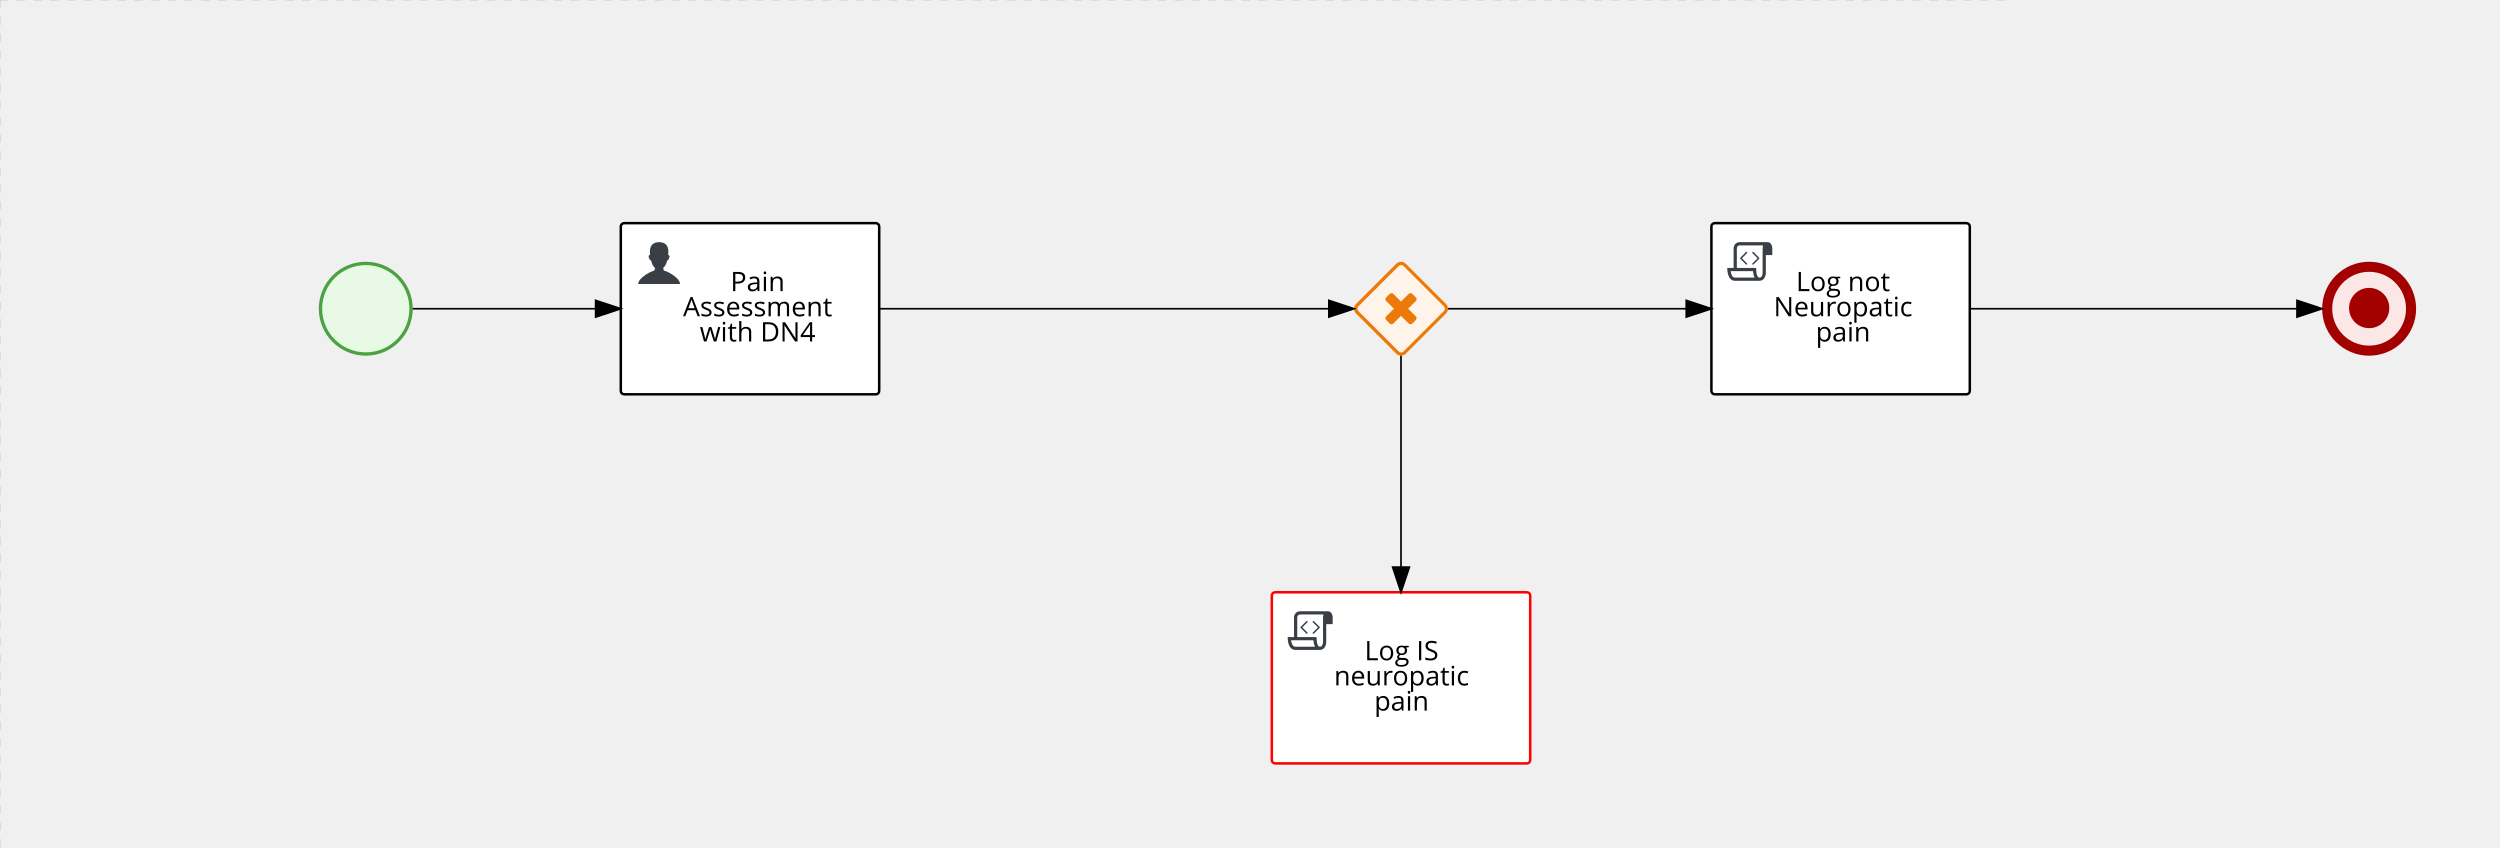
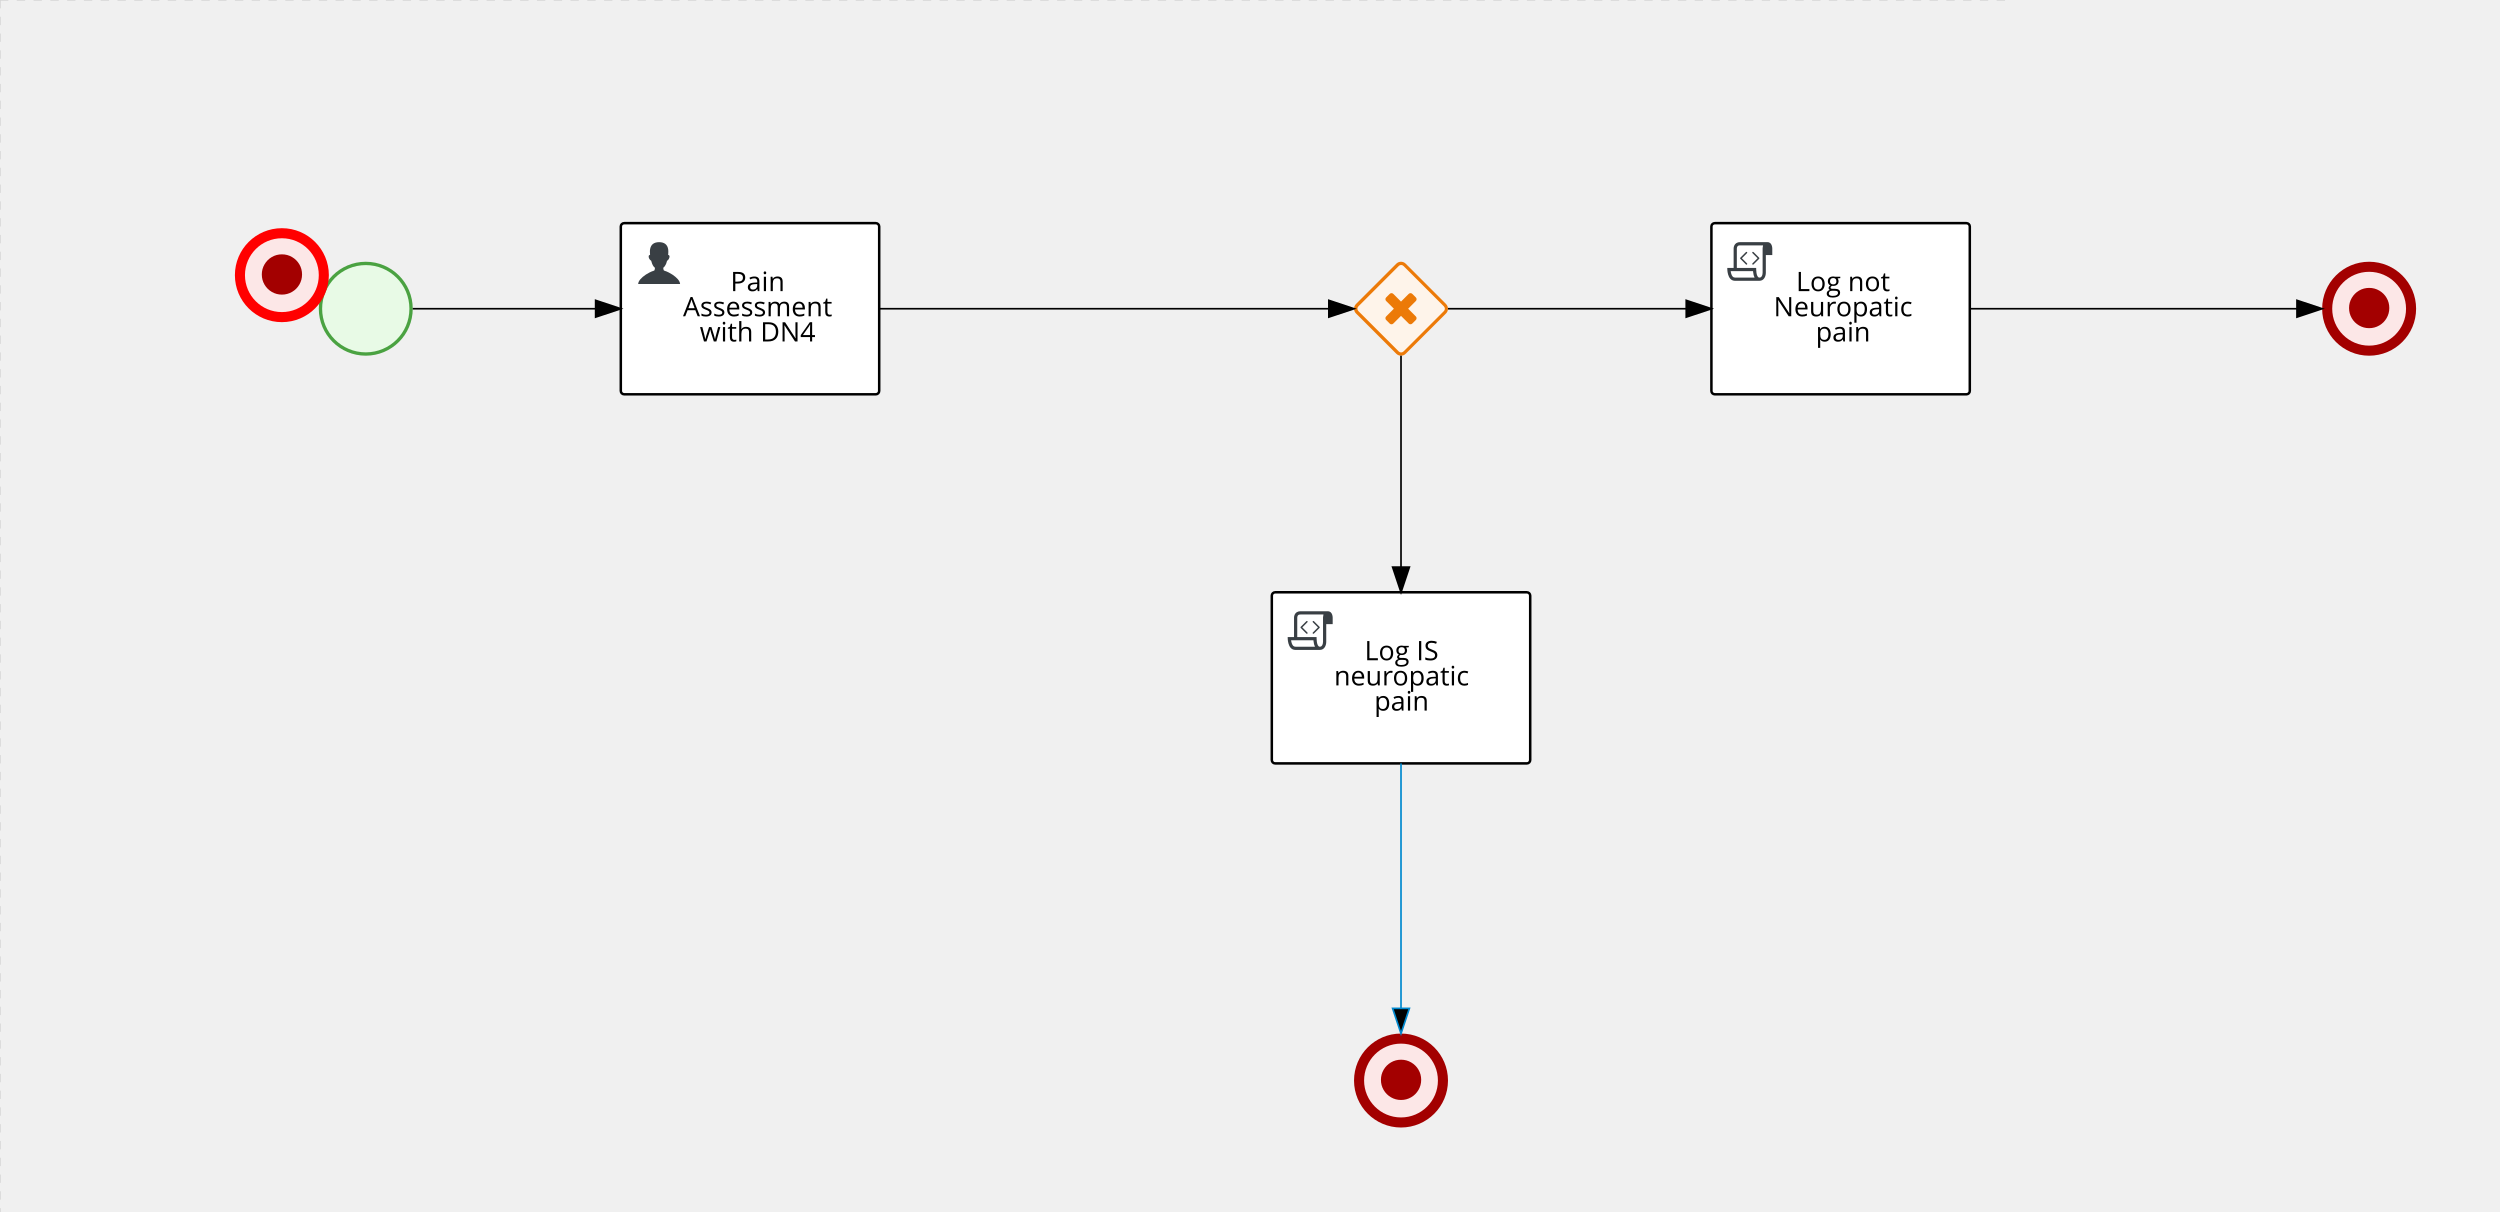
- <svg xmlns="http://www.w3.org/2000/svg" version="1.1" width="1490" height="505" viewBox="0 0 1490 505">
+ <svg xmlns="http://www.w3.org/2000/svg" version="1.1" width="1490" height="722" viewBox="0 0 1490 722">
  <defs />
  <g transform="matrix(1,0,0,1,0,0)">
    <g>
      <g>
        <g>
          <path fill="none" stroke="#d3d3d3" paint-order="fill stroke markers" d=" M 0 0 L 1200 0" stroke-miterlimit="10" stroke-opacity="0.8" stroke-dasharray="5" />
        </g>
        <g>
          <path fill="none" stroke="#d3d3d3" paint-order="fill stroke markers" d=" M 0 0 L 0 800" stroke-miterlimit="10" stroke-opacity="0.8" stroke-dasharray="5" />
        </g>
      </g>
      <g id="_02D7A642-EC6D-49D2-90E2-23A0718E7073" bpmn2nodeid="_02D7A642-EC6D-49D2-90E2-23A0718E7073" transform="matrix(1,0,0,1,190,156)">
        <g>
          <path fill="none" stroke="none" />
        </g>
        <g transform="matrix(0.125,0,0,0.125,0,0)">
          <g transform="matrix(1,0,0,1,0,0)">
            <path fill="#e8fae6" stroke="none" id="_02D7A642-EC6D-49D2-90E2-23A0718E7073?shapeType=BACKGROUND" paint-order="stroke fill markers" d=" M 0 0 M 444 224 C 444 263.9 434.2 300.8 414.4 334.5 C 394.7 368.2 368 394.9 334.4 414.5 C 300.8 434.1 263.9 444 224 444 C 184.1 444 147.2 434.2 113.5 414.4 C 79.8 394.7 53.1 368 33.5 334.4 C 13.9 300.8 4 263.9 4 224 C 4 184.1 13.8 147.2 33.6 113.5 C 53.4 79.8 80.1 53.1 113.6 33.5 C 147.1 13.9 184.1 4 224 4 C 263.9 4 300.8 13.8 334.5 33.6 C 368.2 53.4 394.9 80.1 414.5 113.6 C 434.1 147.1 444 184.1 444 224 Z" />
          </g>
          <g>
            <g transform="matrix(1,0,0,1,0,0)">
              <g transform="matrix(1,0,0,1,0,0)">
                <path fill="rgb(74,162,65)" stroke="none" id="_02D7A642-EC6D-49D2-90E2-23A0718E7073?shapeType=BORDER&amp;renderType=FILL" paint-order="stroke fill markers" d=" M 0 0 M 224 0 C 100.3 0 0 100.3 0 224 C 0 347.7 100.3 448 224 448 C 347.7 448 448 347.7 448 224 C 448 100.3 347.7 0 224 0 Z M 0 0 M 224 432 C 109.1 432 16 338.9 16 224 C 16 109.1 109.1 16 224 16 C 338.9 16 432 109.1 432 224 C 432 338.9 338.9 432 224 432 Z" />
              </g>
            </g>
          </g>
        </g>
        <g transform="matrix(1,0,0,1,28,61)" />
      </g>
      <g transform="matrix(1,0,0,1,190,156)" />
      <g id="_363A41AE-0E2D-4DD7-A023-7CE9F8D11E7D" bpmn2nodeid="_363A41AE-0E2D-4DD7-A023-7CE9F8D11E7D" transform="matrix(1,0,0,1,370,133)">
        <g>
          <path fill="none" stroke="none" />
        </g>
        <g transform="matrix(1,0,0,1,0,0)">
          <path fill="#ffffff" stroke="none" id="_363A41AE-0E2D-4DD7-A023-7CE9F8D11E7D?shapeType=BACKGROUND" paint-order="stroke fill markers" d=" M 2 0 L 152 0 L 152 0 A 2 2 0 0 1 154 2 L 154 100 L 154 100 A 2 2 0 0 1 152 102 L 2 102 L 2 102 A 2 2 0 0 1 0 100 L 0 2 L 0 2 A 2 2 0 0 1 2 0 Z" />
        </g>
        <g transform="matrix(1,0,0,1,0,0)">
          <path fill="none" stroke="rgb(0,0,0)" id="_363A41AE-0E2D-4DD7-A023-7CE9F8D11E7D?shapeType=BORDER&amp;renderType=STROKE" paint-order="fill stroke markers" d=" M 2 0 L 152 0 L 152 0 A 2 2 0 0 1 154 2 L 154 100 L 154 100 A 2 2 0 0 1 152 102 L 2 102 L 2 102 A 2 2 0 0 1 0 100 L 0 2 L 0 2 A 2 2 0 0 1 2 0 Z" stroke-miterlimit="10" stroke-width="1.5" stroke-dasharray="" />
        </g>
        <g>
          <g transform="matrix(0.06,0,0,0.06,9.4,9.4)">
            <g transform="matrix(1,0,0,1,0,0)">
              <path fill="#393f44" stroke="none" id="_363A41AE-0E2D-4DD7-A023-7CE9F8D11E7D_task__JrCX__gE2q" paint-order="stroke fill markers" d=" M 0 0 M 16 445.21 C 16 440.869 18.784 431.129 22.001 424.217 C 35.768 394.64 77.283 359.28 129 333.084 C 144.516 325.224 157.347 319.964 167.807 317.174 C 171.932 316.074 175.729 314.414 176.525 313.363 C 178.894 310.234 180.914 302.908 181.727 294.5 L 182.5 286.5 L 178.507 283.455 C 166.303 274.146 154.284 251.678 148.04 226.5 C 145.611 216.707 145.056 215.462 142.984 215.158 C 141.703 214.97 138.083 212.243 134.939 209.099 C 123.233 197.393 116.891 177.376 121.44 166.49 C 123.002 162.751 128.155 159.01 131.75 159.004 C 134.448 159 134.471 158.603 132.914 138.788 C 130.927 113.496 134.279 92.265 143.132 74.076 C 152.232 55.38 167.569 42.882 189.049 36.66 C 210.203 30.532 237.797 30.532 258.951 36.66 C 300.042 48.563 318.958 83.806 314.955 141 C 314.32 150.075 313.624 157.788 313.409 158.14 C 313.194 158.493 314.575 159.073 316.479 159.43 C 328.929 161.766 330.986 177.018 321.496 196.621 C 316.903 206.109 309.357 214.508 304.817 215.185 C 303.023 215.453 302.293 217.146 299.943 226.5 C 296.659 239.567 294.474 245.305 287.948 257.995 C 282.491 268.606 273.035 281.109 268.108 284.229 L 264.871 286.278 L 265.518 292.889 C 266.345 301.33 268.639 309.871 270.877 312.837 C 272.067 314.415 275.002 315.79 280.063 317.139 C 291.069 320.075 303.617 325.274 321 334.102 C 369.815 358.891 410.848 393.758 425.032 422.5 C 429.07 430.682 432 440.232 432 445.21 L 432 448 L 224 448 L 16 448 L 16 445.21 Z" />
            </g>
          </g>
        </g>
        <g transform="matrix(1,0,0,1,4.04,13.68)">
          <g transform="matrix(0.04,0,0,0.04,63.36,69.12)">
            <g transform="matrix(1,0,0,1,0,0)">
              <path fill="none" stroke="none" />
            </g>
            <g transform="matrix(1,0,0,1,0,0)">
              <path fill="none" stroke="none" />
            </g>
          </g>
        </g>
        <g transform="matrix(1,0,0,1,35,28.5)">
          <text fill="#000000" stroke="none" font-family="Open Sans" font-size="12pt" font-style="normal" font-weight="normal" text-decoration="normal" x="46.547" y="12" text-anchor="middle" dominant-baseline="alphabetic">       Pain        </text>
          <text fill="#000000" stroke="none" font-family="Open Sans" font-size="12pt" font-style="normal" font-weight="normal" text-decoration="normal" x="46.547" y="27" text-anchor="middle" dominant-baseline="alphabetic">Assessment </text>
          <text fill="#000000" stroke="none" font-family="Open Sans" font-size="12pt" font-style="normal" font-weight="normal" text-decoration="normal" x="46.547" y="42" text-anchor="middle" dominant-baseline="alphabetic">   with DN4   </text>
        </g>
      </g>
      <g id="_A7D342CB-0708-49BF-8340-B0C458165147" bpmn2nodeid="_A7D342CB-0708-49BF-8340-B0C458165147">
        <g>
          <path fill="none" stroke="rgb(0,0,0)" paint-order="fill stroke markers" d=" M 246 184 L 355 184" stroke-miterlimit="10" stroke-dasharray="" />
        </g>
        <g transform="matrix(1,0,0,1,246,184)" />
        <g transform="matrix(6.123233995736766e-17,1,-1,6.123233995736766e-17,370,179)">
          <path fill="rgb(0,0,0)" stroke="rgb(0,0,0)" paint-order="fill stroke markers" d=" M 10 15 L 0 15 L 5 0 Z" stroke-miterlimit="10" stroke-dasharray="" />
        </g>
        <g transform="matrix(1,0,0,1,246,174)" />
      </g>
      <g id="_090800BE-8C31-49A4-BD8B-3F72EE1F6A00" bpmn2nodeid="_090800BE-8C31-49A4-BD8B-3F72EE1F6A00" transform="matrix(1,0,0,1,807,156)">
        <g>
          <path fill="none" stroke="none" />
        </g>
        <g transform="matrix(0.125,0,0,0.125,0,0)">
          <g transform="matrix(1,0,0,1,0,0)">
            <path fill="#fef4ea" stroke="none" id="_090800BE-8C31-49A4-BD8B-3F72EE1F6A00?shapeType=BACKGROUND" paint-order="stroke fill markers" d=" M 0 0 M 224.4 4.3 C 216.4 4.3 208.4 7.3 202.3 13.4 L 13.5 202.2 C 1.3 214.4 1.3 234.2 13.5 246.4 L 202.2 435.1 C 208.3 441.2 216.4 444.2 224.3 444.2 C 232.2 444.2 240.3 441.2 246.4 435.1 L 435.1 246.4 C 447.3 234.2 447.3 214.4 435.1 202.2 L 246.5 13.4 C 240.4 7.3 232.4 4.3 224.4 4.3 L 224.4 4.3 Z" />
          </g>
          <g>
            <g transform="matrix(1,0,0,1,0,0)">
              <g transform="matrix(1,0,0,1,0,0)">
                <path fill="rgb(236,122,8)" stroke="none" id="_090800BE-8C31-49A4-BD8B-3F72EE1F6A00?shapeType=BORDER&amp;renderType=FILL" paint-order="stroke fill markers" d=" M 0 0 M 20.8 212.7 L 213.3 20.2 C 219.6 13.9 229.7 13.9 235.9 20.2 L 428.4 212.7 C 434.7 219 434.7 229.1 428.4 235.3 L 235.9 427.8 C 229.6 434.1 219.5 434.1 213.3 427.8 L 20.8 235.3 C 14.5 229.1 14.5 218.9 20.8 212.7 L 20.8 212.7 Z M 0 0 M 0 224 C 0 232.1 3.1 240.3 9.3 246.5 L 201.5 438.7 C 213.9 451.1 234.1 451.1 246.5 438.7 L 438.7 246.5 C 444.9 240.3 448 232.1 448 224 C 448 215.9 444.9 207.7 438.7 201.5 L 246.5 9.3 C 234.1 -3.1 213.9 -3.1 201.5 9.3 L 9.3 201.5 C 3.1 207.7 0 215.9 0 224 L 0 224 Z" />
              </g>
            </g>
          </g>
          <g>
            <g transform="matrix(1,0,0,1,0,0)">
              <g transform="matrix(1,0,0,1,0,0)">
                <path fill="#ec7a08" stroke="none" id="_090800BE-8C31-49A4-BD8B-3F72EE1F6A00_exclusive" paint-order="stroke fill markers" d=" M 0 0 M 298.2 269.2 C 298.2 272.6 297.1 275.3 294.7 277.7 L 277.7 294.7 C 275.3 297.1 272.6 298.2 269.2 298.2 C 265.8 298.2 263.1 297.1 260.7 294.7 L 224 258 L 187.2 294.8 C 184.8 297.2 182.1 298.3 178.7 298.3 C 175.3 298.3 172.6 297.2 170.2 294.8 L 153.2 277.8 C 150.8 275.4 149.7 272.7 149.7 269.3 C 149.7 265.9 150.8 263.2 153.2 260.8 L 190 224 L 153.2 187.2 C 150.8 184.8 149.7 182 149.7 178.7 C 149.7 175.3 150.8 172.5 153.2 170.2 L 170.2 153.2 C 172.6 150.8 175.3 149.7 178.7 149.7 C 182.1 149.7 184.8 150.8 187.2 153.2 L 224 190 L 260.8 153.2 C 263.2 150.8 265.9 149.7 269.3 149.7 C 272.7 149.7 275.4 150.8 277.8 153.2 L 294.8 170.2 C 297.2 172.5 298.3 175.3 298.3 178.7 C 298.3 182 297.2 184.8 294.8 187.2 L 258 224 L 294.8 260.8 C 297.1 263.1 298.2 265.9 298.2 269.2 Z" />
              </g>
            </g>
          </g>
        </g>
        <g transform="matrix(1,0,0,1,28,61)" />
      </g>
      <g id="_9F2A3044-6B46-44F8-82D9-BE6AD889DD76" bpmn2nodeid="_9F2A3044-6B46-44F8-82D9-BE6AD889DD76">
        <g>
          <path fill="none" stroke="rgb(0,0,0)" paint-order="fill stroke markers" d=" M 524 184 L 792 184" stroke-miterlimit="10" stroke-dasharray="" />
        </g>
        <g transform="matrix(1,0,0,1,524,184)" />
        <g transform="matrix(6.123233995736766e-17,1,-1,6.123233995736766e-17,807,179)">
          <path fill="rgb(0,0,0)" stroke="rgb(0,0,0)" paint-order="fill stroke markers" d=" M 10 15 L 0 15 L 5 0 Z" stroke-miterlimit="10" stroke-dasharray="" />
        </g>
        <g transform="matrix(1,0,0,1,565.5,174)" />
      </g>
      <g transform="matrix(1,0,0,1,807,156)" />
      <g transform="matrix(1,0,0,1,370,133)" />
      <g id="_C7093AB9-A89C-48DD-AF39-DB7C1EFF8898" bpmn2nodeid="_C7093AB9-A89C-48DD-AF39-DB7C1EFF8898" transform="matrix(1,0,0,1,1020,133)">
        <g>
          <path fill="none" stroke="none" />
        </g>
        <g transform="matrix(1,0,0,1,0,0)">
          <path fill="#ffffff" stroke="none" id="_C7093AB9-A89C-48DD-AF39-DB7C1EFF8898?shapeType=BACKGROUND" paint-order="stroke fill markers" d=" M 2 0 L 152 0 L 152 0 A 2 2 0 0 1 154 2 L 154 100 L 154 100 A 2 2 0 0 1 152 102 L 2 102 L 2 102 A 2 2 0 0 1 0 100 L 0 2 L 0 2 A 2 2 0 0 1 2 0 Z" />
        </g>
        <g transform="matrix(1,0,0,1,0,0)">
          <path fill="none" stroke="rgb(0,0,0)" id="_C7093AB9-A89C-48DD-AF39-DB7C1EFF8898?shapeType=BORDER&amp;renderType=STROKE" paint-order="fill stroke markers" d=" M 2 0 L 152 0 L 152 0 A 2 2 0 0 1 154 2 L 154 100 L 154 100 A 2 2 0 0 1 152 102 L 2 102 L 2 102 A 2 2 0 0 1 0 100 L 0 2 L 0 2 A 2 2 0 0 1 2 0 Z" stroke-miterlimit="10" stroke-width="1.5" stroke-dasharray="" />
        </g>
        <g>
          <g transform="matrix(0.06,0,0,0.06,9.4,9.4)">
            <g transform="matrix(1,0,0,1,0,0)">
              <path fill="#393f44" stroke="none" id="_C7093AB9-A89C-48DD-AF39-DB7C1EFF8898_task__T703__3wNP" paint-order="stroke fill markers" d=" M 0 0 M 197.3 130.2 C 194.4 127.3 189.6 127.3 186.7 130.2 L 130.2 186.7 C 127.3 189.6 127.3 194.4 130.2 197.3 L 186.7 253.8 C 188.1 255.3 190.1 256 192 256 C 193.9 256 195.9 255.3 197.3 253.7 C 200.2 250.8 200.2 246 197.3 243.1 L 146.2 192 L 197.3 140.8 C 200.2 137.9 200.2 133.1 197.3 130.2 Z" />
            </g>
            <g transform="matrix(1,0,0,1,0,0)">
              <path fill="#393f44" stroke="none" id="_C7093AB9-A89C-48DD-AF39-DB7C1EFF8898_task__T703__gqkB" paint-order="stroke fill markers" d=" M 0 0 M 261.3 130.2 C 258.4 127.3 253.6 127.3 250.7 130.2 C 247.8 133.1 247.8 137.9 250.7 140.8 L 301.8 191.9 L 250.7 243 C 247.8 245.9 247.8 250.7 250.7 253.6 C 252.1 255.3 254.1 256 256 256 C 257.9 256 259.9 255.3 261.3 253.8 L 317.8 197.3 C 320.7 194.4 320.7 189.6 317.8 186.7 L 261.3 130.2 Z" />
            </g>
            <g transform="matrix(1,0,0,1,0,0)">
              <path fill="#393f44" stroke="none" id="_C7093AB9-A89C-48DD-AF39-DB7C1EFF8898_task__T703__x19X" paint-order="stroke fill markers" d=" M 0 0 M 400 32 C 400 32 152.8 32 128 32 C 62 32 64 96 64 96 L 64 288 L 1 288 C 1 288 -4 416 78 416 L 320 416 C 368 416 384 368 384 336 C 384 314.2 384 224.4 384 160 L 448 160 L 448 96 C 448 96 449 32 400 32 Z M 0 0 M 78 383.9 C 68.5 383.9 61.6 381.1 55.5 374.9 C 43.4 362.4 37.5 339.6 34.9 320 L 256.9 320 C 257.1 322.7 257.3 325.4 257.6 328.2 C 260 351.6 264.7 370.1 271.9 383.9 L 78 383.9 L 78 383.9 Z M 0 0 M 352 336 C 352 345.9 349.6 360.3 342.9 371 C 337.2 380.1 330.4 384 320 384 C 285 384 288 288 288 288 L 96 288 L 96 96 L 96 95.9 L 96 95.1 C 96 90.6 97.6 78.3 104.7 71.2 C 106.5 69.4 111.9 64 128 64 L 356.5 64 C 354.4 72.8 352.8 81.8 352.2 89.9 C 352.2 90.5 352.1 91.1 352.1 91.7 C 352.1 92 352.1 92.3 352.1 92.6 C 352 94.8 352 96 352 96 L 352 160 L 352 336 Z" />
            </g>
          </g>
        </g>
        <g transform="matrix(1,0,0,1,35,28.5)">
          <text fill="#000000" stroke="none" font-family="Open Sans" font-size="12pt" font-style="normal" font-weight="normal" text-decoration="normal" x="43.46" y="12" text-anchor="middle" dominant-baseline="alphabetic">   Log not    </text>
          <text fill="#000000" stroke="none" font-family="Open Sans" font-size="12pt" font-style="normal" font-weight="normal" text-decoration="normal" x="43.46" y="27" text-anchor="middle" dominant-baseline="alphabetic">Neuropatic </text>
          <text fill="#000000" stroke="none" font-family="Open Sans" font-size="12pt" font-style="normal" font-weight="normal" text-decoration="normal" x="43.46" y="42" text-anchor="middle" dominant-baseline="alphabetic">      pain       </text>
        </g>
      </g>
      <g id="_48B359F2-0345-4CED-8AE6-880A2DBB1758" bpmn2nodeid="_48B359F2-0345-4CED-8AE6-880A2DBB1758">
        <g>
          <path fill="none" stroke="rgb(0,0,0)" paint-order="fill stroke markers" d=" M 863 184 L 1005 184" stroke-miterlimit="10" stroke-dasharray="" />
        </g>
        <g transform="matrix(1,0,0,1,863,184)" />
        <g transform="matrix(6.123233995736766e-17,1,-1,6.123233995736766e-17,1020,179)">
          <path fill="rgb(0,0,0)" stroke="rgb(0,0,0)" paint-order="fill stroke markers" d=" M 10 15 L 0 15 L 5 0 Z" stroke-miterlimit="10" stroke-dasharray="" />
        </g>
        <g transform="matrix(1,0,0,1,863,174)" />
      </g>
      <g transform="matrix(1,0,0,1,1020,133)" />
      <g id="_D1962A2B-067D-408D-A4EF-2B7DCF7EA6A2" bpmn2nodeid="_D1962A2B-067D-408D-A4EF-2B7DCF7EA6A2" transform="matrix(1,0,0,1,1384,156)">
        <g>
          <path fill="none" stroke="none" />
        </g>
        <g transform="matrix(0.125,0,0,0.125,0,0)">
          <g transform="matrix(1,0,0,1,0,0)">
            <path fill="#fce7e7" stroke="none" id="_D1962A2B-067D-408D-A4EF-2B7DCF7EA6A2?shapeType=BACKGROUND" paint-order="stroke fill markers" d=" M 0 0 M 444 224 C 444 263.9 434.2 300.8 414.4 334.5 C 394.7 368.2 368 394.9 334.4 414.5 C 300.8 434.1 263.9 444 224 444 C 184.1 444 147.2 434.2 113.5 414.4 C 79.8 394.7 53.1 368 33.5 334.4 C 13.9 300.8 4 263.9 4 224 C 4 184.1 13.8 147.2 33.6 113.5 C 53.4 79.8 80.1 53.1 113.6 33.5 C 147.1 13.9 184.1 4 224 4 C 263.9 4 300.8 13.8 334.5 33.6 C 368.2 53.4 394.9 80.1 414.5 113.6 C 434.1 147.1 444 184.1 444 224 Z" />
          </g>
          <g>
            <g transform="matrix(1,0,0,1,0,0)">
              <g transform="matrix(1,0,0,1,0,0)">
                <path fill="rgb(163,0,0)" stroke="none" id="_D1962A2B-067D-408D-A4EF-2B7DCF7EA6A2?shapeType=BORDER&amp;renderType=FILL" paint-order="stroke fill markers" d=" M 0 0 M 224 0 C 100.3 0 0 100.3 0 224 C 0 347.7 100.3 448 224 448 C 347.7 448 448 347.7 448 224 C 448 100.3 347.7 0 224 0 Z M 0 0 M 224 400 C 126.8 400 48 321.2 48 224 C 48 126.8 126.8 48 224 48 C 321.2 48 400 126.8 400 224 C 400 321.2 321.2 400 224 400 Z" />
              </g>
            </g>
          </g>
          <g>
            <g transform="matrix(1,0,0,1,0,0)">
              <g transform="matrix(1,0,0,1,0,0)">
                <path fill="#a30000" stroke="none" id="_D1962A2B-067D-408D-A4EF-2B7DCF7EA6A2_end_1_" paint-order="stroke fill markers" d=" M 0 0 M 320.2 220.7 C 320.2 238.1 315.9 254.2 307.3 268.9 C 298.7 283.6 287.1 295.3 272.4 303.8 C 257.7 312.4 241.6 316.7 224.2 316.7 C 206.8 316.7 190.7 312.4 176 303.8 C 161.3 295.2 149.7 283.6 141.1 268.9 C 132.5 254.2 128.3 238.1 128.3 220.7 C 128.3 203.3 132.6 187.2 141.2 172.5 C 149.8 157.8 161.4 146.1 176.1 137.5 C 190.8 128.9 206.9 124.7 224.3 124.7 C 241.7 124.7 257.8 129 272.5 137.6 C 287.2 146.2 298.9 157.9 307.4 172.5 C 316 187.2 320.2 203.3 320.2 220.7 Z" />
              </g>
            </g>
          </g>
        </g>
        <g transform="matrix(1,0,0,1,28,61)" />
      </g>
      <g id="_C6AD59CE-EC2F-470A-BC03-7B7F5E8B1947" bpmn2nodeid="_C6AD59CE-EC2F-470A-BC03-7B7F5E8B1947">
        <g>
          <path fill="none" stroke="rgb(0,0,0)" paint-order="fill stroke markers" d=" M 1174 184 L 1369 184" stroke-miterlimit="10" stroke-dasharray="" />
        </g>
        <g transform="matrix(1,0,0,1,1174,184)" />
        <g transform="matrix(6.123233995736766e-17,1,-1,6.123233995736766e-17,1384,179)">
          <path fill="rgb(0,0,0)" stroke="rgb(0,0,0)" paint-order="fill stroke markers" d=" M 10 15 L 0 15 L 5 0 Z" stroke-miterlimit="10" stroke-dasharray="" />
        </g>
        <g transform="matrix(1,0,0,1,1179,174)" />
      </g>
      <g transform="matrix(1,0,0,1,1384,156)" />
      <g id="_0BA2DA0C-8DE5-417E-A507-B45ECB6D7C63" bpmn2nodeid="_0BA2DA0C-8DE5-417E-A507-B45ECB6D7C63" transform="matrix(1,0,0,1,758,353)">
        <g>
          <path fill="none" stroke="none" />
        </g>
        <g transform="matrix(1,0,0,1,0,0)">
          <path fill="#ffffff" stroke="none" id="_0BA2DA0C-8DE5-417E-A507-B45ECB6D7C63?shapeType=BACKGROUND" paint-order="stroke fill markers" d=" M 2 0 L 152 0 L 152 0 A 2 2 0 0 1 154 2 L 154 100 L 154 100 A 2 2 0 0 1 152 102 L 2 102 L 2 102 A 2 2 0 0 1 0 100 L 0 2 L 0 2 A 2 2 0 0 1 2 0 Z" />
        </g>
        <g transform="matrix(1,0,0,1,0,0)">
-           <path fill="none" stroke="rgb(255,0,0)" id="_0BA2DA0C-8DE5-417E-A507-B45ECB6D7C63?shapeType=BORDER&amp;renderType=STROKE" paint-order="fill stroke markers" d=" M 2 0 L 152 0 L 152 0 A 2 2 0 0 1 154 2 L 154 100 L 154 100 A 2 2 0 0 1 152 102 L 2 102 L 2 102 A 2 2 0 0 1 0 100 L 0 2 L 0 2 A 2 2 0 0 1 2 0 Z" stroke-miterlimit="10" stroke-width="1.5" stroke-dasharray="" />
+           <path fill="none" stroke="rgb(0,0,0)" id="_0BA2DA0C-8DE5-417E-A507-B45ECB6D7C63?shapeType=BORDER&amp;renderType=STROKE" paint-order="fill stroke markers" d=" M 2 0 L 152 0 L 152 0 A 2 2 0 0 1 154 2 L 154 100 L 154 100 A 2 2 0 0 1 152 102 L 2 102 L 2 102 A 2 2 0 0 1 0 100 L 0 2 L 0 2 A 2 2 0 0 1 2 0 Z" stroke-miterlimit="10" stroke-width="1.5" stroke-dasharray="" />
        </g>
        <g>
          <g transform="matrix(0.06,0,0,0.06,9.4,9.4)">
            <g transform="matrix(1,0,0,1,0,0)">
              <path fill="#393f44" stroke="none" id="_0BA2DA0C-8DE5-417E-A507-B45ECB6D7C63_task__T703__3wNP" paint-order="stroke fill markers" d=" M 0 0 M 197.3 130.2 C 194.4 127.3 189.6 127.3 186.7 130.2 L 130.2 186.7 C 127.3 189.6 127.3 194.4 130.2 197.3 L 186.7 253.8 C 188.1 255.3 190.1 256 192 256 C 193.9 256 195.9 255.3 197.3 253.7 C 200.2 250.8 200.2 246 197.3 243.1 L 146.2 192 L 197.3 140.8 C 200.2 137.9 200.2 133.1 197.3 130.2 Z" />
            </g>
            <g transform="matrix(1,0,0,1,0,0)">
              <path fill="#393f44" stroke="none" id="_0BA2DA0C-8DE5-417E-A507-B45ECB6D7C63_task__T703__gqkB" paint-order="stroke fill markers" d=" M 0 0 M 261.3 130.2 C 258.4 127.3 253.6 127.3 250.7 130.2 C 247.8 133.1 247.8 137.9 250.7 140.8 L 301.8 191.9 L 250.7 243 C 247.8 245.9 247.8 250.7 250.7 253.6 C 252.1 255.3 254.1 256 256 256 C 257.9 256 259.9 255.3 261.3 253.8 L 317.8 197.3 C 320.7 194.4 320.7 189.6 317.8 186.7 L 261.3 130.2 Z" />
            </g>
            <g transform="matrix(1,0,0,1,0,0)">
              <path fill="#393f44" stroke="none" id="_0BA2DA0C-8DE5-417E-A507-B45ECB6D7C63_task__T703__x19X" paint-order="stroke fill markers" d=" M 0 0 M 400 32 C 400 32 152.8 32 128 32 C 62 32 64 96 64 96 L 64 288 L 1 288 C 1 288 -4 416 78 416 L 320 416 C 368 416 384 368 384 336 C 384 314.2 384 224.4 384 160 L 448 160 L 448 96 C 448 96 449 32 400 32 Z M 0 0 M 78 383.9 C 68.5 383.9 61.6 381.1 55.5 374.9 C 43.4 362.4 37.5 339.6 34.9 320 L 256.9 320 C 257.1 322.7 257.3 325.4 257.6 328.2 C 260 351.6 264.7 370.1 271.9 383.9 L 78 383.9 L 78 383.9 Z M 0 0 M 352 336 C 352 345.9 349.6 360.3 342.9 371 C 337.2 380.1 330.4 384 320 384 C 285 384 288 288 288 288 L 96 288 L 96 96 L 96 95.9 L 96 95.1 C 96 90.6 97.6 78.3 104.7 71.2 C 106.5 69.4 111.9 64 128 64 L 356.5 64 C 354.4 72.8 352.8 81.8 352.2 89.9 C 352.2 90.5 352.1 91.1 352.1 91.7 C 352.1 92 352.1 92.3 352.1 92.6 C 352 94.8 352 96 352 96 L 352 160 L 352 336 Z" />
            </g>
          </g>
        </g>
        <g transform="matrix(1,0,0,1,35,28.5)">
          <text fill="#000000" stroke="none" font-family="Open Sans" font-size="12pt" font-style="normal" font-weight="normal" text-decoration="normal" x="42.34" y="12" text-anchor="middle" dominant-baseline="alphabetic">    Log IS      </text>
          <text fill="#000000" stroke="none" font-family="Open Sans" font-size="12pt" font-style="normal" font-weight="normal" text-decoration="normal" x="42.34" y="27" text-anchor="middle" dominant-baseline="alphabetic">neuropatic </text>
          <text fill="#000000" stroke="none" font-family="Open Sans" font-size="12pt" font-style="normal" font-weight="normal" text-decoration="normal" x="42.34" y="42" text-anchor="middle" dominant-baseline="alphabetic">      pain       </text>
        </g>
      </g>
      <g id="_86D2EC5E-2B5E-4E36-8CFA-ACA9ED3493AA" bpmn2nodeid="_86D2EC5E-2B5E-4E36-8CFA-ACA9ED3493AA">
        <g>
          <path fill="none" stroke="rgb(0,0,0)" paint-order="fill stroke markers" d=" M 835 212 L 835 338" stroke-miterlimit="10" stroke-dasharray="" />
        </g>
        <g transform="matrix(1,0,0,1,835,212)" />
        <g transform="matrix(-1,1.2246467991473532e-16,-1.2246467991473532e-16,-1,840,353)">
          <path fill="rgb(0,0,0)" stroke="rgb(0,0,0)" paint-order="fill stroke markers" d=" M 10 15 L 0 15 L 5 0 Z" stroke-miterlimit="10" stroke-dasharray="" />
        </g>
        <g transform="matrix(1,0,0,1,845,282.5)" />
      </g>
      <g transform="matrix(1,0,0,1,758,353)" />
+       <g id="_8131E574-7013-4041-A5FC-5D10BE796459" bpmn2nodeid="_8131E574-7013-4041-A5FC-5D10BE796459" transform="matrix(1,0,0,1,140,136)">
+         <g>
+           <path fill="none" stroke="none" />
+         </g>
+         <g transform="matrix(0.125,0,0,0.125,0,0)">
+           <g transform="matrix(1,0,0,1,0,0)">
+             <path fill="#fce7e7" stroke="none" id="_8131E574-7013-4041-A5FC-5D10BE796459?shapeType=BACKGROUND" paint-order="stroke fill markers" d=" M 0 0 M 444 224 C 444 263.9 434.2 300.8 414.4 334.5 C 394.7 368.2 368 394.9 334.4 414.5 C 300.8 434.1 263.9 444 224 444 C 184.1 444 147.2 434.2 113.5 414.4 C 79.8 394.7 53.1 368 33.5 334.4 C 13.9 300.8 4 263.9 4 224 C 4 184.1 13.8 147.2 33.6 113.5 C 53.4 79.8 80.1 53.1 113.6 33.5 C 147.1 13.9 184.1 4 224 4 C 263.9 4 300.8 13.8 334.5 33.6 C 368.2 53.4 394.9 80.1 414.5 113.6 C 434.1 147.1 444 184.1 444 224 Z" />
+           </g>
+           <g>
+             <g transform="matrix(1,0,0,1,0,0)">
+               <g transform="matrix(1,0,0,1,0,0)">
+                 <path fill="rgb(255,0,0)" stroke="none" id="_8131E574-7013-4041-A5FC-5D10BE796459?shapeType=BORDER&amp;renderType=FILL" paint-order="stroke fill markers" d=" M 0 0 M 224 0 C 100.3 0 0 100.3 0 224 C 0 347.7 100.3 448 224 448 C 347.7 448 448 347.7 448 224 C 448 100.3 347.7 0 224 0 Z M 0 0 M 224 400 C 126.8 400 48 321.2 48 224 C 48 126.8 126.8 48 224 48 C 321.2 48 400 126.8 400 224 C 400 321.2 321.2 400 224 400 Z" />
+               </g>
+             </g>
+           </g>
+           <g>
+             <g transform="matrix(1,0,0,1,0,0)">
+               <g transform="matrix(1,0,0,1,0,0)">
+                 <path fill="#a30000" stroke="none" id="_8131E574-7013-4041-A5FC-5D10BE796459_end_1_" paint-order="stroke fill markers" d=" M 0 0 M 320.2 220.7 C 320.2 238.1 315.9 254.2 307.3 268.9 C 298.7 283.6 287.1 295.3 272.4 303.8 C 257.7 312.4 241.6 316.7 224.2 316.7 C 206.8 316.7 190.7 312.4 176 303.8 C 161.3 295.2 149.7 283.6 141.1 268.9 C 132.5 254.2 128.3 238.1 128.3 220.7 C 128.3 203.3 132.6 187.2 141.2 172.5 C 149.8 157.8 161.4 146.1 176.1 137.5 C 190.8 128.9 206.9 124.7 224.3 124.7 C 241.7 124.7 257.8 129 272.5 137.6 C 287.2 146.2 298.9 157.9 307.4 172.5 C 316 187.2 320.2 203.3 320.2 220.7 Z" />
+               </g>
+             </g>
+           </g>
+         </g>
+         <g transform="matrix(1,0,0,1,28,61)" />
+       </g>
+       <g transform="matrix(1,0,0,1,140,136)" />
+       <g id="_6935CA23-A36C-47EC-83D2-065DDE438D33" bpmn2nodeid="_6935CA23-A36C-47EC-83D2-065DDE438D33" transform="matrix(1,0,0,1,807,616)">
+         <g>
+           <path fill="none" stroke="none" />
+         </g>
+         <g transform="matrix(0.125,0,0,0.125,0,0)">
+           <g transform="matrix(1,0,0,1,0,0)">
+             <path fill="#fce7e7" stroke="none" id="_6935CA23-A36C-47EC-83D2-065DDE438D33?shapeType=BACKGROUND" paint-order="stroke fill markers" d=" M 0 0 M 444 224 C 444 263.9 434.2 300.8 414.4 334.5 C 394.7 368.2 368 394.9 334.4 414.5 C 300.8 434.1 263.9 444 224 444 C 184.1 444 147.2 434.2 113.5 414.4 C 79.8 394.7 53.1 368 33.5 334.4 C 13.9 300.8 4 263.9 4 224 C 4 184.1 13.8 147.2 33.6 113.5 C 53.4 79.8 80.1 53.1 113.6 33.5 C 147.1 13.9 184.1 4 224 4 C 263.9 4 300.8 13.8 334.5 33.6 C 368.2 53.4 394.9 80.1 414.5 113.6 C 434.1 147.1 444 184.1 444 224 Z" />
+           </g>
+           <g>
+             <g transform="matrix(1,0,0,1,0,0)">
+               <g transform="matrix(1,0,0,1,0,0)">
+                 <path fill="rgb(163,0,0)" stroke="none" id="_6935CA23-A36C-47EC-83D2-065DDE438D33?shapeType=BORDER&amp;renderType=FILL" paint-order="stroke fill markers" d=" M 0 0 M 224 0 C 100.3 0 0 100.3 0 224 C 0 347.7 100.3 448 224 448 C 347.7 448 448 347.7 448 224 C 448 100.3 347.7 0 224 0 Z M 0 0 M 224 400 C 126.8 400 48 321.2 48 224 C 48 126.8 126.8 48 224 48 C 321.2 48 400 126.8 400 224 C 400 321.2 321.2 400 224 400 Z" />
+               </g>
+             </g>
+           </g>
+           <g>
+             <g transform="matrix(1,0,0,1,0,0)">
+               <g transform="matrix(1,0,0,1,0,0)">
+                 <path fill="#a30000" stroke="none" id="_6935CA23-A36C-47EC-83D2-065DDE438D33_end_1_" paint-order="stroke fill markers" d=" M 0 0 M 320.2 220.7 C 320.2 238.1 315.9 254.2 307.3 268.9 C 298.7 283.6 287.1 295.3 272.4 303.8 C 257.7 312.4 241.6 316.7 224.2 316.7 C 206.8 316.7 190.7 312.4 176 303.8 C 161.3 295.2 149.7 283.6 141.1 268.9 C 132.5 254.2 128.3 238.1 128.3 220.7 C 128.3 203.3 132.6 187.2 141.2 172.5 C 149.8 157.8 161.4 146.1 176.1 137.5 C 190.8 128.9 206.9 124.7 224.3 124.7 C 241.7 124.7 257.8 129 272.5 137.6 C 287.2 146.2 298.9 157.9 307.4 172.5 C 316 187.2 320.2 203.3 320.2 220.7 Z" />
+               </g>
+             </g>
+           </g>
+         </g>
+         <g transform="matrix(1,0,0,1,28,61)" />
+       </g>
+       <g transform="matrix(1,0,0,1,807,616)" />
+       <g id="_A5127044-E9DC-42F6-AFA6-73E0075E3AAD" bpmn2nodeid="_A5127044-E9DC-42F6-AFA6-73E0075E3AAD">
+         <g>
+           <path fill="none" stroke="rgb(0,136,206)" paint-order="fill stroke markers" d=" M 835 455 L 835 601" stroke-miterlimit="10" stroke-dasharray="" />
+         </g>
+         <g transform="matrix(1,0,0,1,835,455)" />
+         <g transform="matrix(-1,1.2246467991473532e-16,-1.2246467991473532e-16,-1,840,616)">
+           <path fill="rgb(0,0,0)" stroke="rgb(0,136,206)" paint-order="fill stroke markers" d=" M 10 15 L 0 15 L 5 0 Z" stroke-miterlimit="10" stroke-dasharray="" />
+         </g>
+         <g transform="matrix(1,0,0,1,845,535.5)" />
+       </g>
    </g>
  </g>
</svg>
